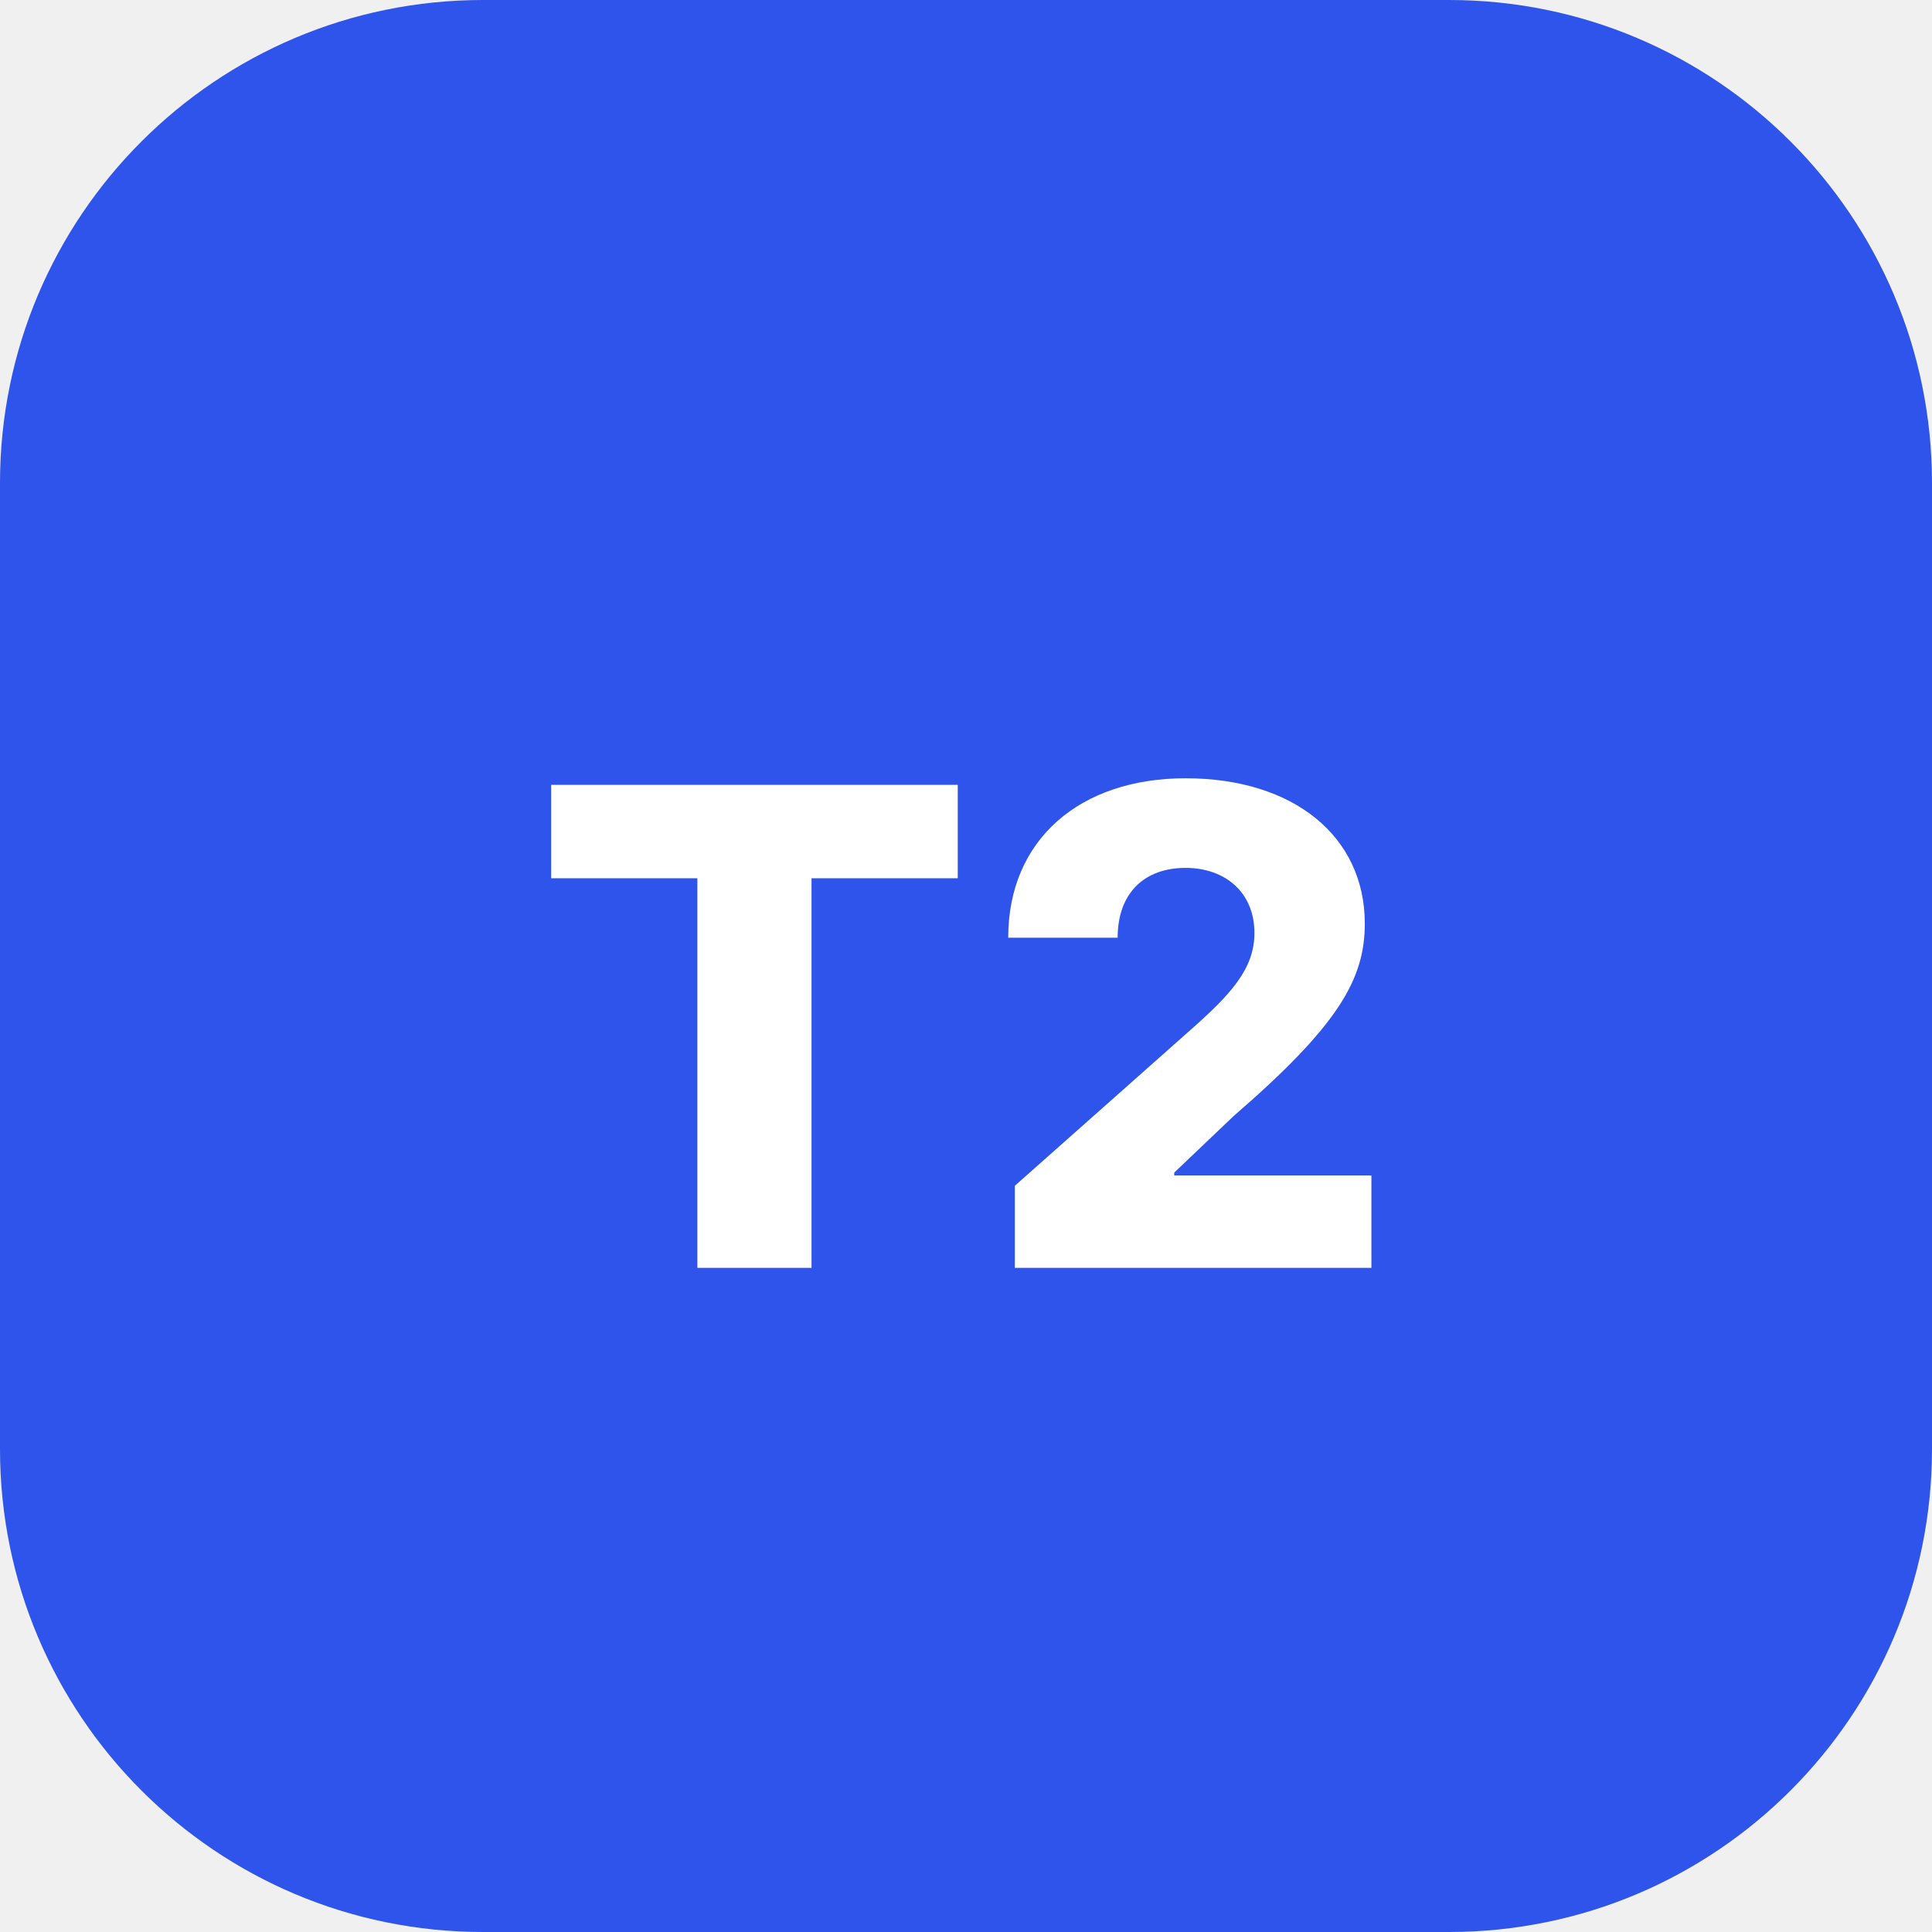
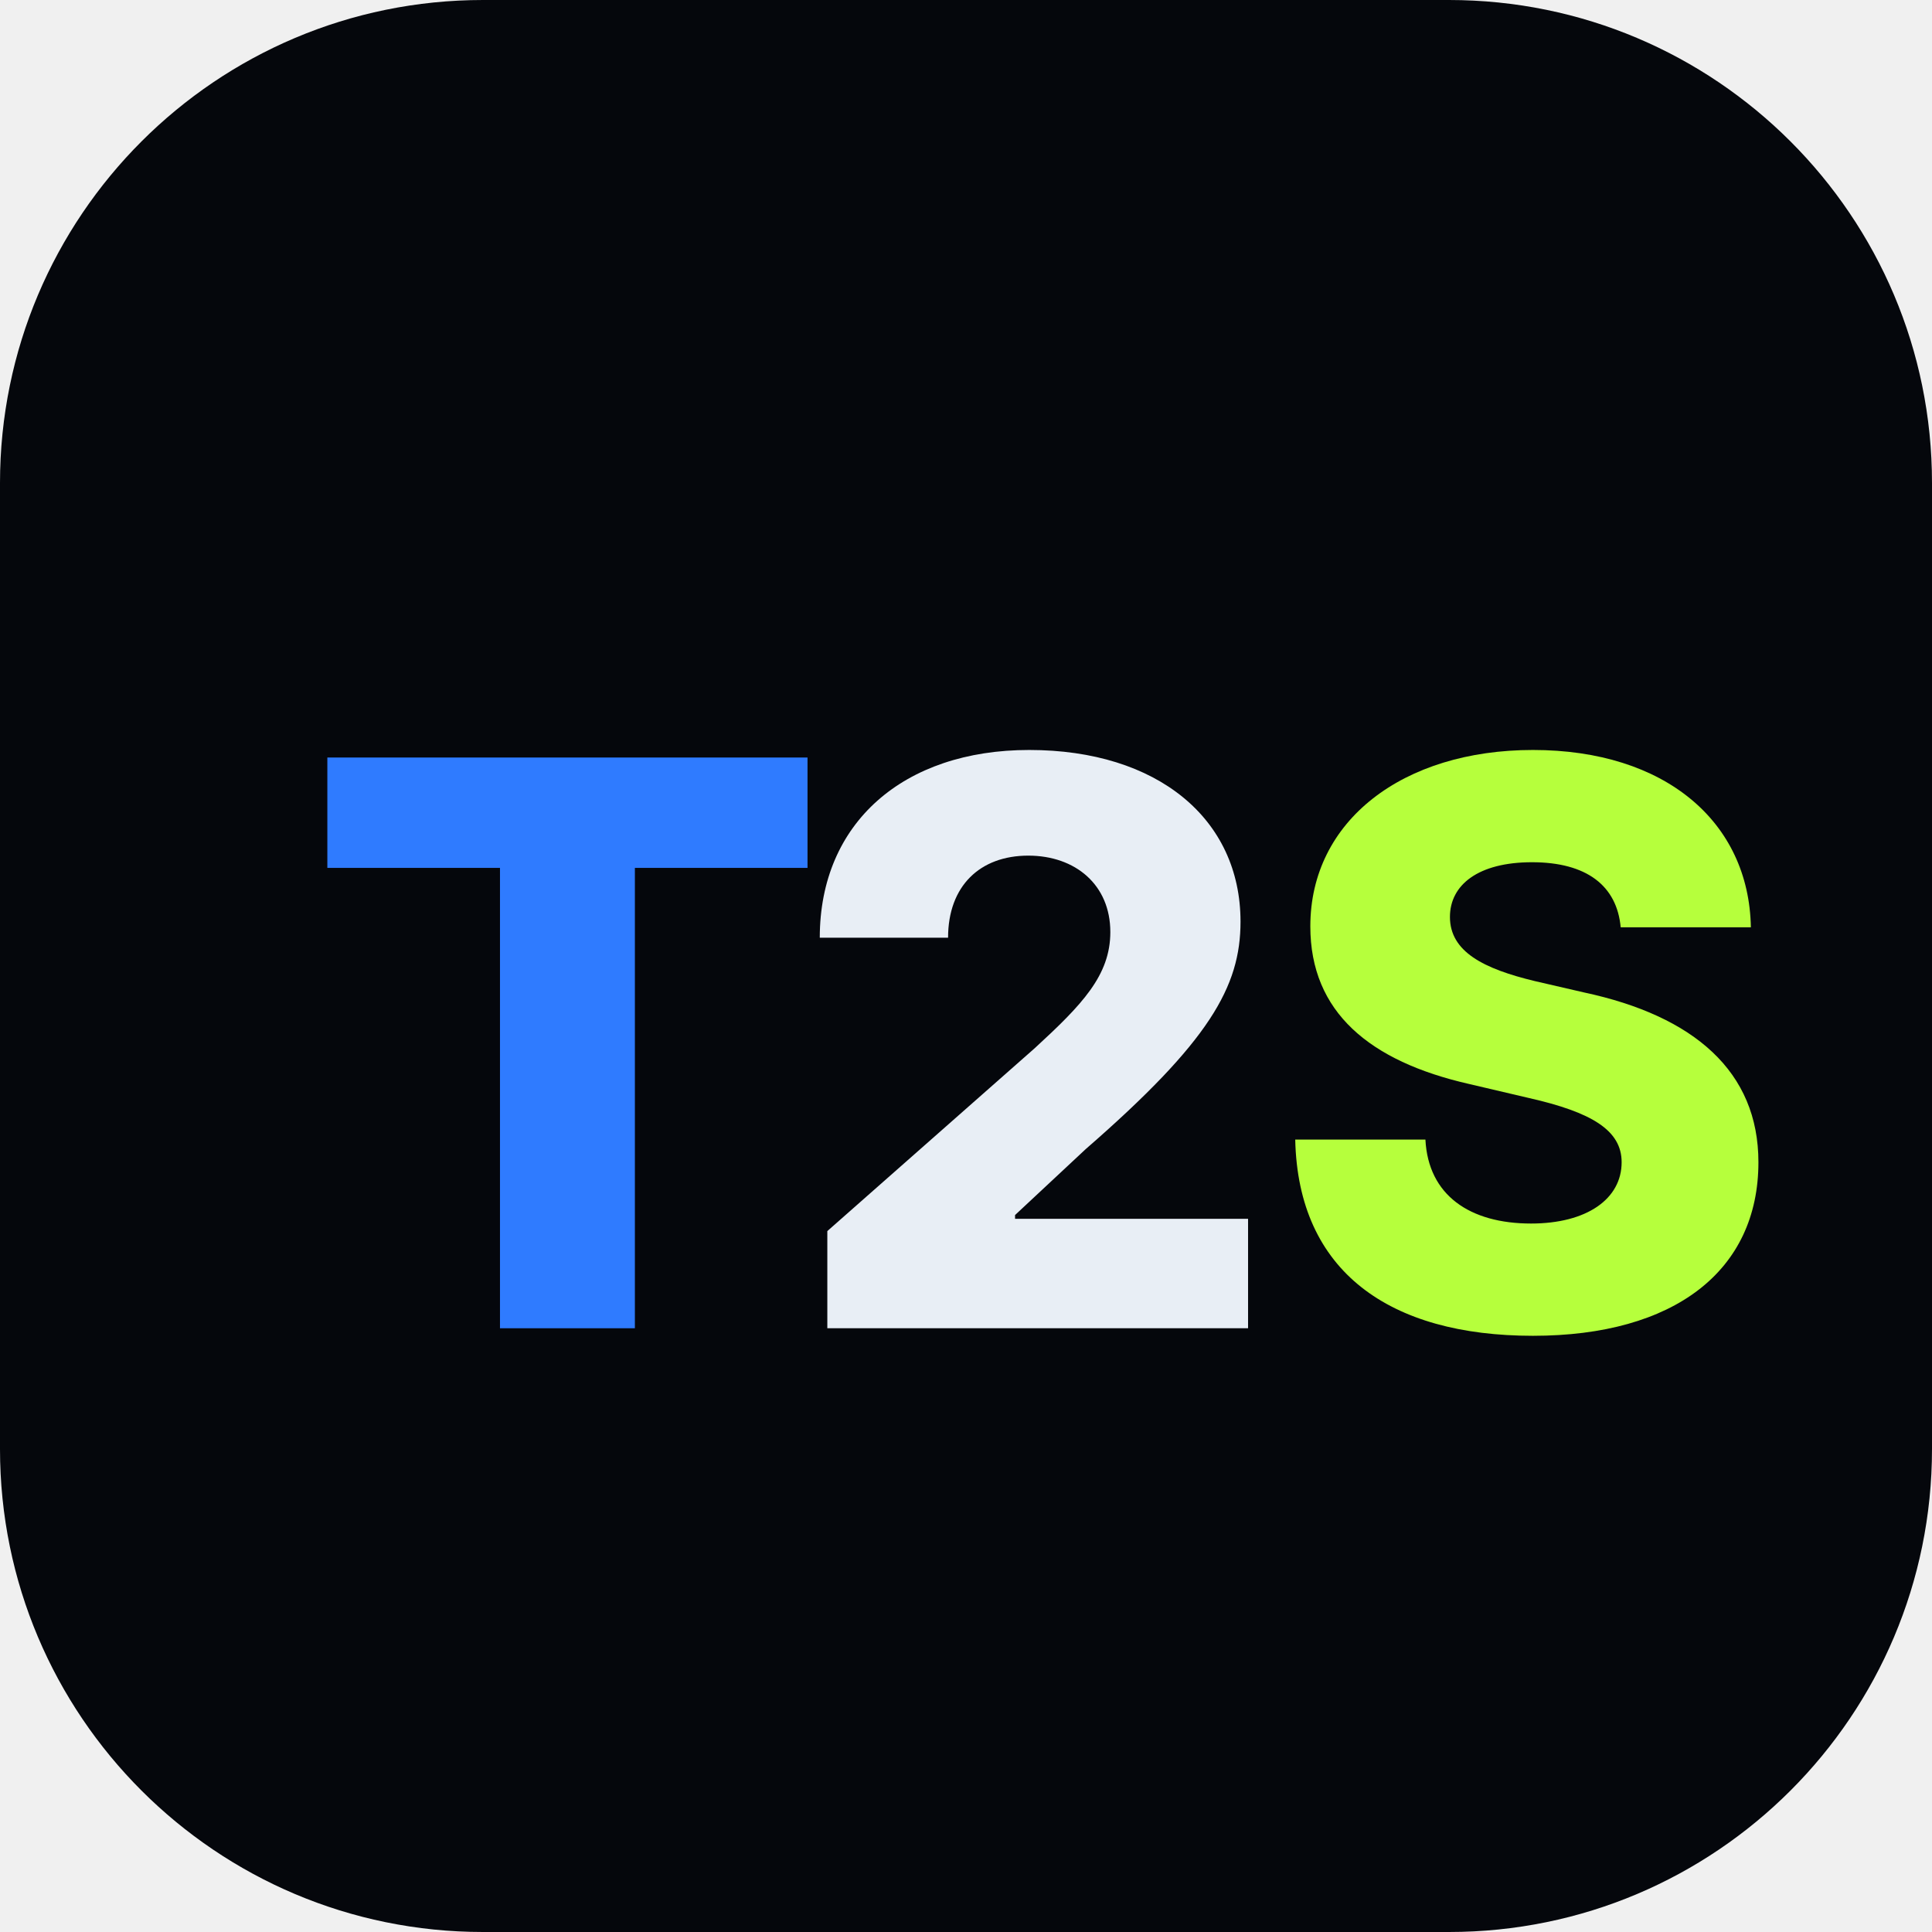
<svg xmlns="http://www.w3.org/2000/svg" viewBox="0 0 32 32">
-   <rect width="32" height="32" rx="8" fill="#2f54eb" />
-   <text x="16" y="21" text-anchor="middle" font-family="Inter,Arial,sans-serif" font-size="11" font-weight="800" fill="white">T2</text>
+   <rect width="32" height="32" rx="8" fill="#05070c" />
+   <text x="5" y="22" font-family="Inter,Arial,sans-serif" font-size="13" font-weight="800" fill="#2f7bff">T</text>
+   <text x="13" y="22" font-family="Inter,Arial,sans-serif" font-size="13" font-weight="800" fill="#e8eef5">2</text>
+   <text x="21" y="22" font-family="Inter,Arial,sans-serif" font-size="13" font-weight="800" fill="#b6ff3c">S</text>
</svg>
